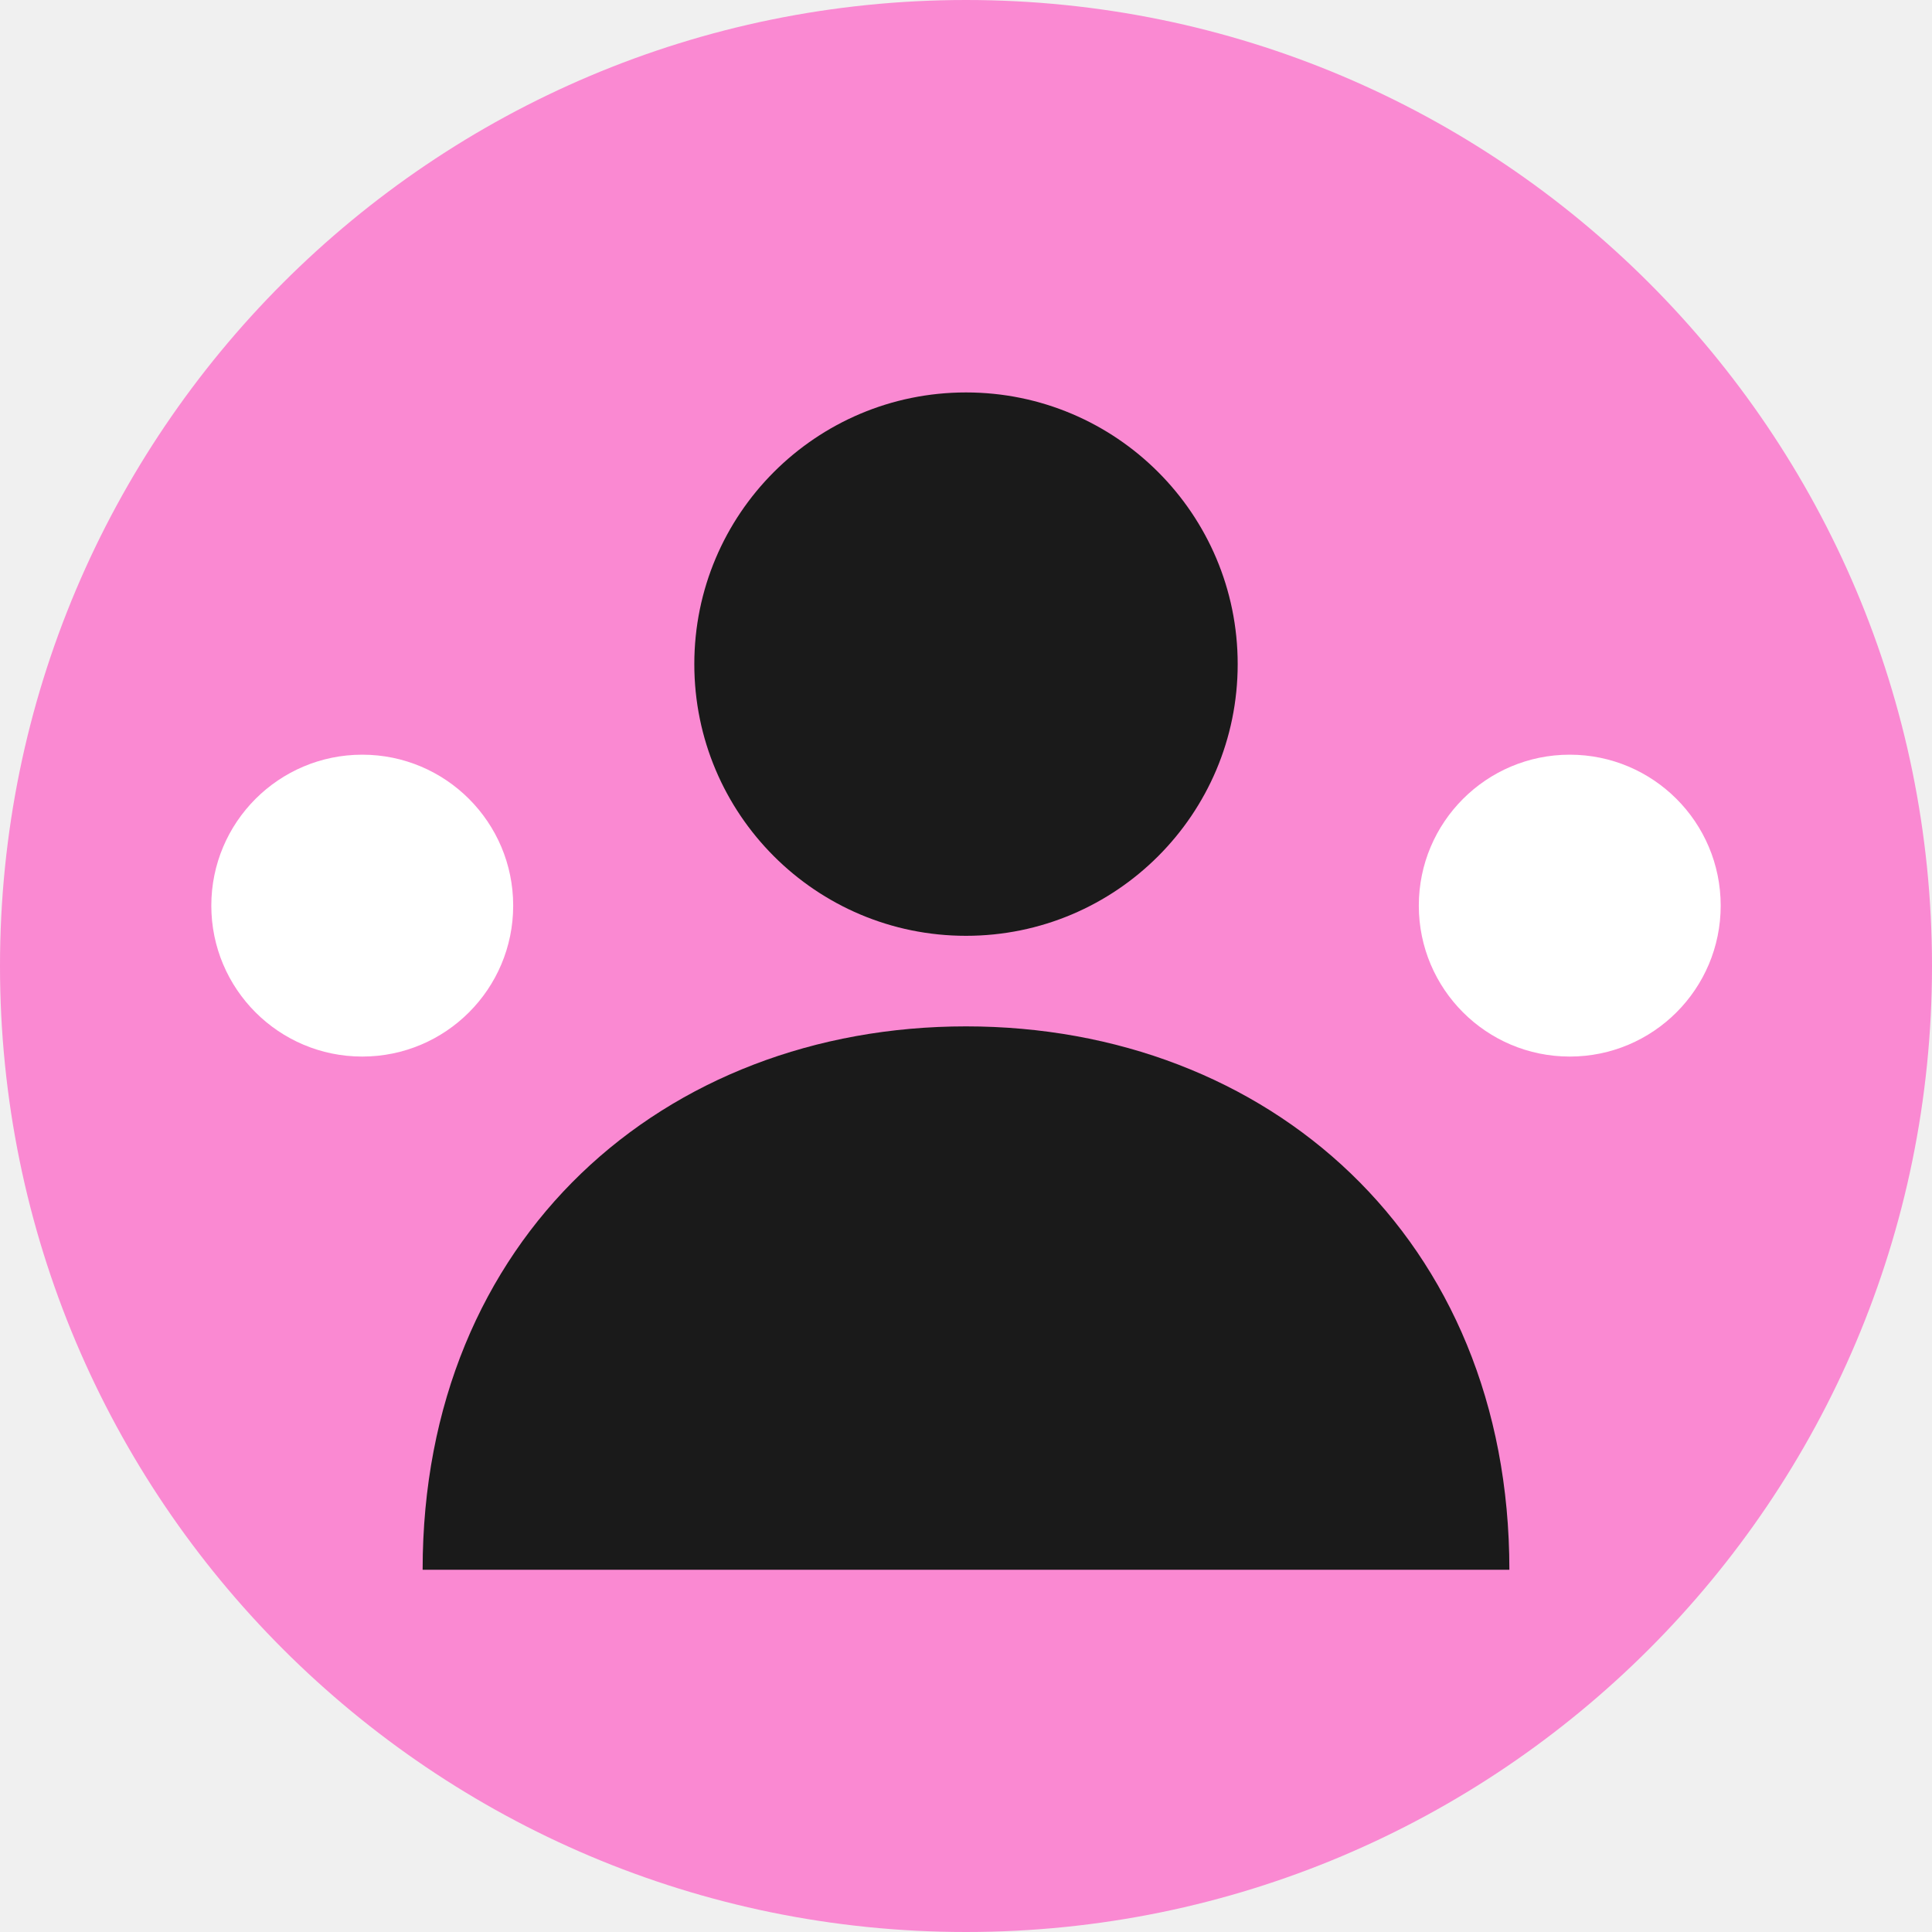
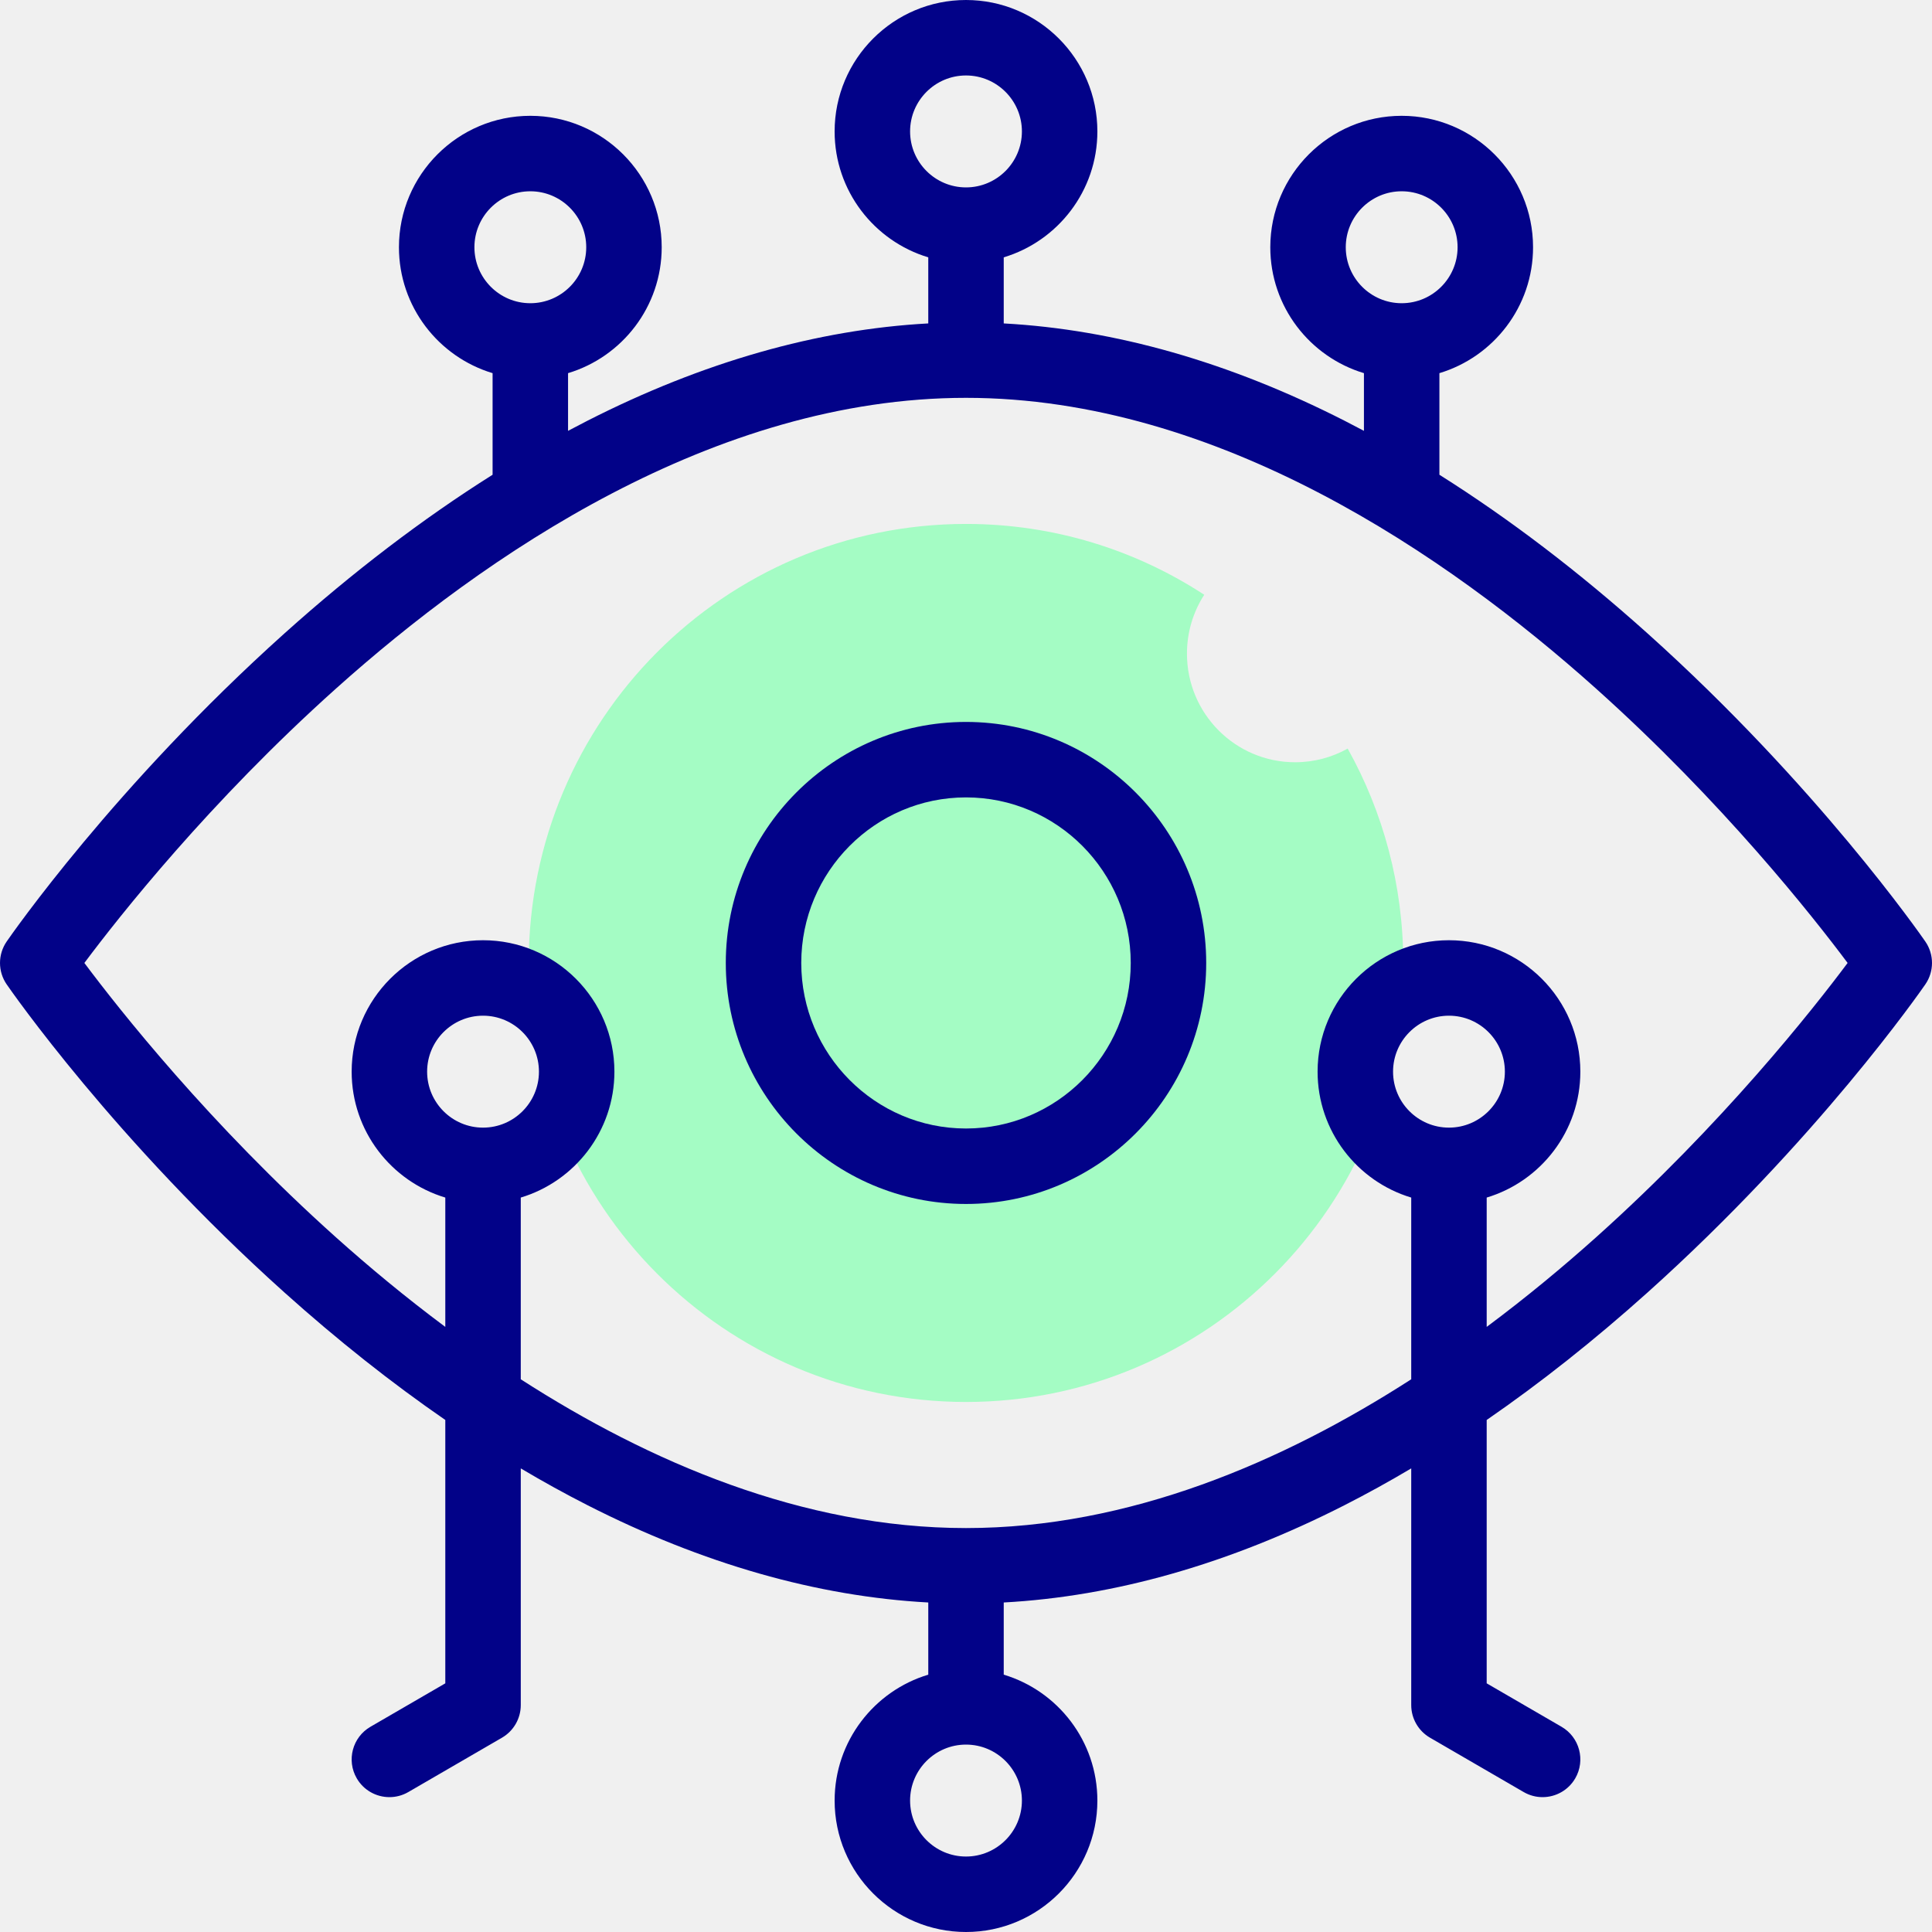
- <svg xmlns="http://www.w3.org/2000/svg" viewBox="0 0 64 64">
-   <circle cx="32" cy="32" r="32" fill="#fa89d2" />
-   <circle cx="32" cy="22" r="9" fill="#1a1a1a" />
-   <path d="M14 52c0-11 8-18 18-18s18 7 18 18z" fill="#1a1a1a" />
-   <circle cx="12" cy="30" r="5" fill="#fff" />
-   <circle cx="52" cy="30" r="5" fill="#fff" />
+ <svg xmlns="http://www.w3.org/2000/svg" id="Capa_1" enable-background="new 0 0 512 512" height="512" viewBox="0 0 512 512" width="512">
+   <g>
+     <g>
+       <path d="m343.218 202.003c-15.829 0-28.661-12.883-28.661-28.776 0-5.754 1.682-11.113 4.579-15.609-18.164-11.872-39.848-18.77-63.137-18.77-63.998 0-115.879 52.089-115.879 116.344s51.882 116.345 115.88 116.345 115.879-52.089 115.879-116.344c0-20.632-5.349-40.009-14.731-56.811-4.124 2.307-8.874 3.621-13.93 3.621z" fill="#a4fcc4" />
+     </g>
+     <g fill="#020288">
+       <path d="m510.233 249.517c-1.152-1.671-28.724-41.379-73.607-81.648-18.217-16.345-36.688-30.421-55.168-42.056v-26.925c14.339-4.309 24.817-17.635 24.817-33.365 0-19.206-15.619-34.832-34.817-34.832s-34.816 15.625-34.816 34.832c0 15.73 10.477 29.056 24.816 33.365v15.289c-1.723-.92-3.446-1.819-5.168-2.695-30.504-15.523-60.827-24.17-90.29-25.772v-17.513c14.339-4.309 24.816-17.635 24.816-33.365 0-19.207-15.618-34.832-34.816-34.832s-34.817 15.625-34.817 34.832c0 15.73 10.478 29.056 24.817 33.365v17.513c-29.463 1.603-59.786 10.249-90.29 25.772-1.722.876-3.445 1.776-5.169 2.696v-15.29c14.339-4.309 24.817-17.635 24.817-33.365 0-19.206-15.619-34.832-34.817-34.832s-34.816 15.625-34.816 34.832c0 15.73 10.478 29.056 24.816 33.365v26.925c-18.48 11.635-36.95 25.711-55.168 42.055-44.883 40.269-72.455 79.978-73.606 81.649-2.355 3.417-2.355 7.935 0 11.352 1.152 1.671 28.724 41.379 73.607 81.648 14.098 12.649 28.348 23.938 42.636 33.789v69.796l-19.835 11.51c-4.777 2.772-6.402 8.892-3.63 13.668 1.855 3.197 5.21 4.982 8.659 4.982 1.704 0 3.43-.436 5.01-1.352l24.816-14.4c3.083-1.789 4.981-5.084 4.981-8.649v-62.72c5.906 3.508 11.809 6.764 17.701 9.763 30.504 15.523 60.826 24.17 90.29 25.772v19.128c-14.339 4.309-24.817 17.635-24.817 33.365-.002 19.206 15.617 34.831 34.815 34.831s34.816-15.625 34.816-34.832c0-15.73-10.477-29.056-24.816-33.365v-19.128c29.463-1.603 59.786-10.249 90.29-25.772 5.892-2.999 11.795-6.255 17.7-9.762v62.72c0 3.565 1.897 6.86 4.981 8.649l24.817 14.4c1.579.917 3.306 1.353 5.009 1.352 3.448 0 6.804-1.786 8.659-4.982 2.771-4.777 1.146-10.896-3.631-13.668l-19.836-11.51v-69.795c14.288-9.852 28.538-21.141 42.636-33.79 44.884-40.269 72.455-79.978 73.607-81.648 2.357-3.418 2.357-7.935.001-11.352zm-153.591-183.994c0-8.178 6.646-14.832 14.816-14.832s14.817 6.653 14.817 14.832-6.647 14.832-14.817 14.832-14.816-6.654-14.816-14.832zm-230.917 0c0-8.178 6.646-14.832 14.816-14.832s14.817 6.653 14.817 14.832-6.647 14.832-14.817 14.832-14.816-6.654-14.816-14.832zm115.458-30.691c0-8.179 6.647-14.832 14.817-14.832s14.816 6.653 14.816 14.832-6.646 14.831-14.816 14.831-14.817-6.653-14.817-14.831zm29.633 442.336c0 8.178-6.646 14.832-14.816 14.832s-14.817-6.653-14.817-14.832 6.647-14.832 14.817-14.832 14.816 6.654 14.816 14.832zm152.128-149.246c-8.656 7.752-18.364 15.832-28.954 23.718v-34.272c14.339-4.309 24.817-17.635 24.817-33.365 0-19.207-15.619-34.832-34.817-34.832s-34.816 15.625-34.816 34.832c0 15.73 10.477 29.056 24.816 33.365v48.156c-33.993 21.895-74.721 39.429-117.99 39.429s-83.997-17.534-117.991-39.429v-48.156c14.339-4.309 24.817-17.635 24.817-33.365 0-19.207-15.619-34.832-34.817-34.832s-34.816 15.625-34.816 34.832c0 15.73 10.478 29.056 24.816 33.365v34.272c-10.59-7.886-20.297-15.966-28.954-23.718-33.537-30.032-57.511-60.434-66.694-72.729 9.184-12.296 33.157-42.698 66.694-72.729 39.243-35.142 100.062-77.032 166.944-77.032 66.883 0 127.701 41.89 166.944 77.032 33.537 30.032 57.51 60.433 66.693 72.729-9.182 12.296-33.155 42.697-66.692 72.729zm-38.954-29.088c-8.17 0-14.816-6.653-14.816-14.832s6.646-14.832 14.816-14.832 14.817 6.654 14.817 14.832-6.647 14.832-14.817 14.832zm-255.981 0c-8.17 0-14.816-6.653-14.816-14.832s6.646-14.832 14.816-14.832 14.817 6.654 14.817 14.832-6.647 14.832-14.817 14.832z" />
+       <path d="m256 191.319c-35.101 0-63.658 28.653-63.658 63.873s28.557 63.873 63.658 63.873c35.102 0 63.658-28.653 63.658-63.873s-28.556-63.873-63.658-63.873zm0 107.746c-24.073 0-43.658-19.681-43.658-43.873s19.585-43.873 43.658-43.873 43.658 19.681 43.658 43.873-19.585 43.873-43.658 43.873z" />
+     </g>
+   </g>
</svg>
